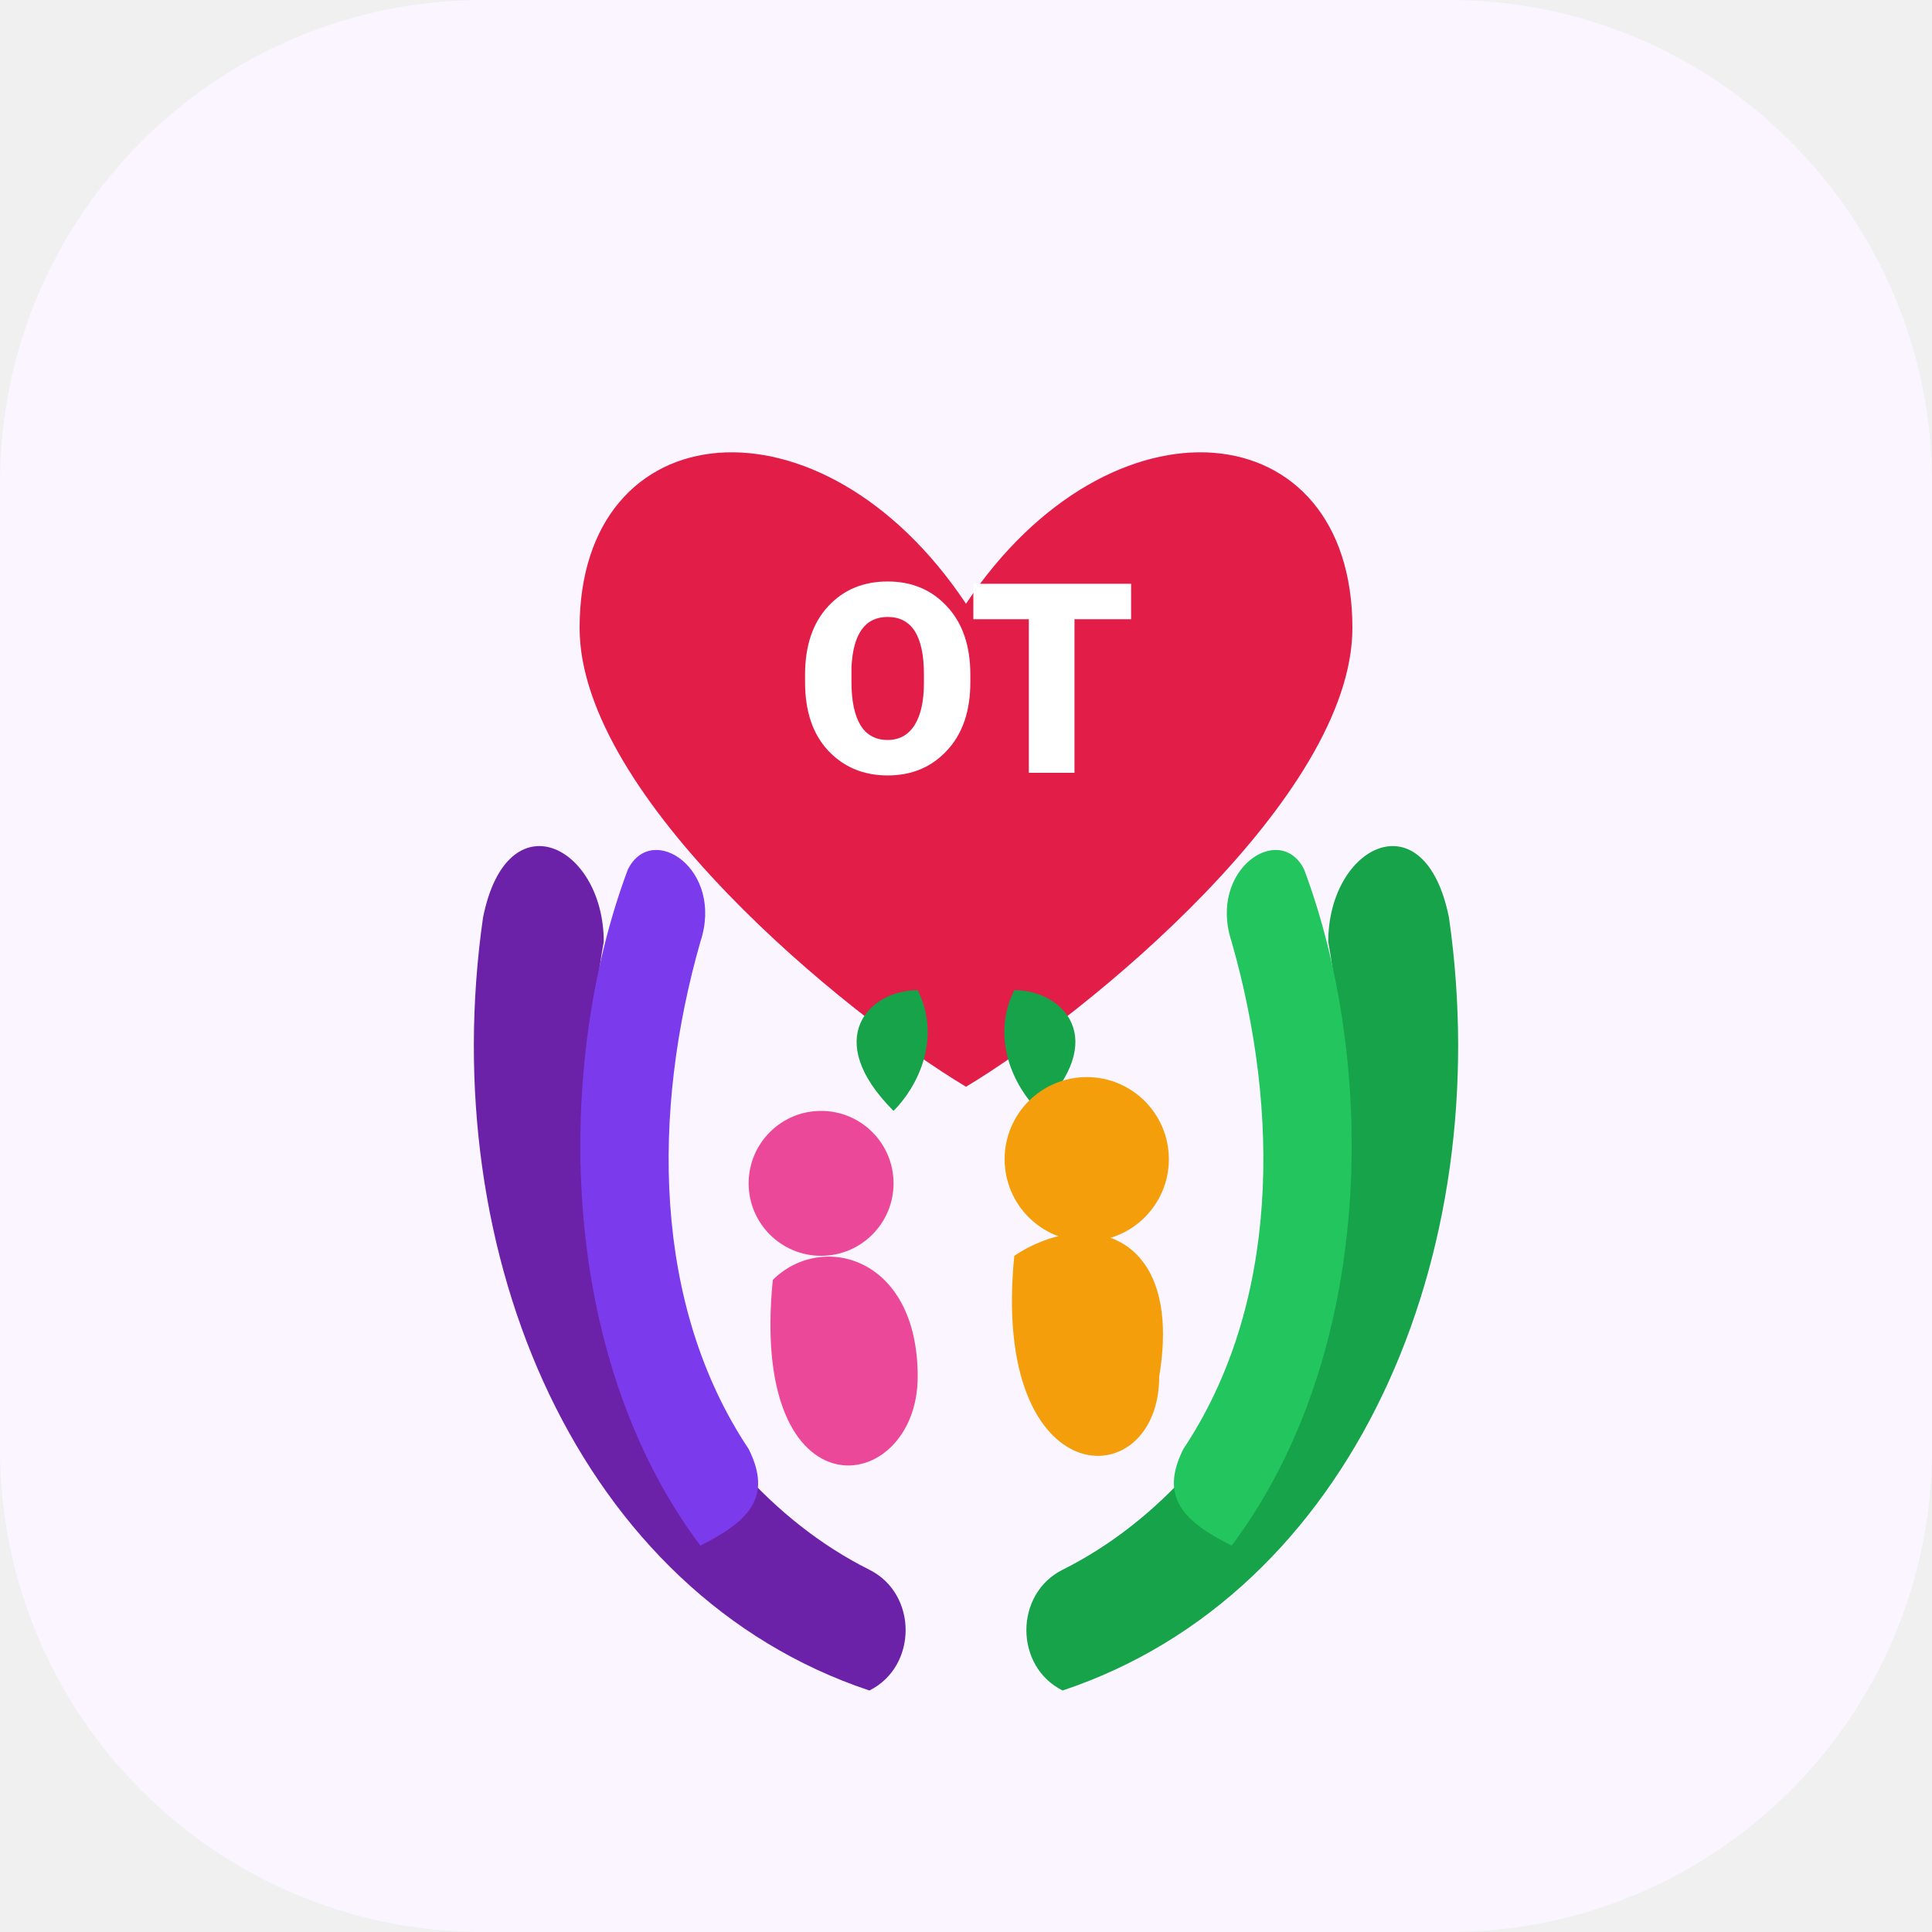
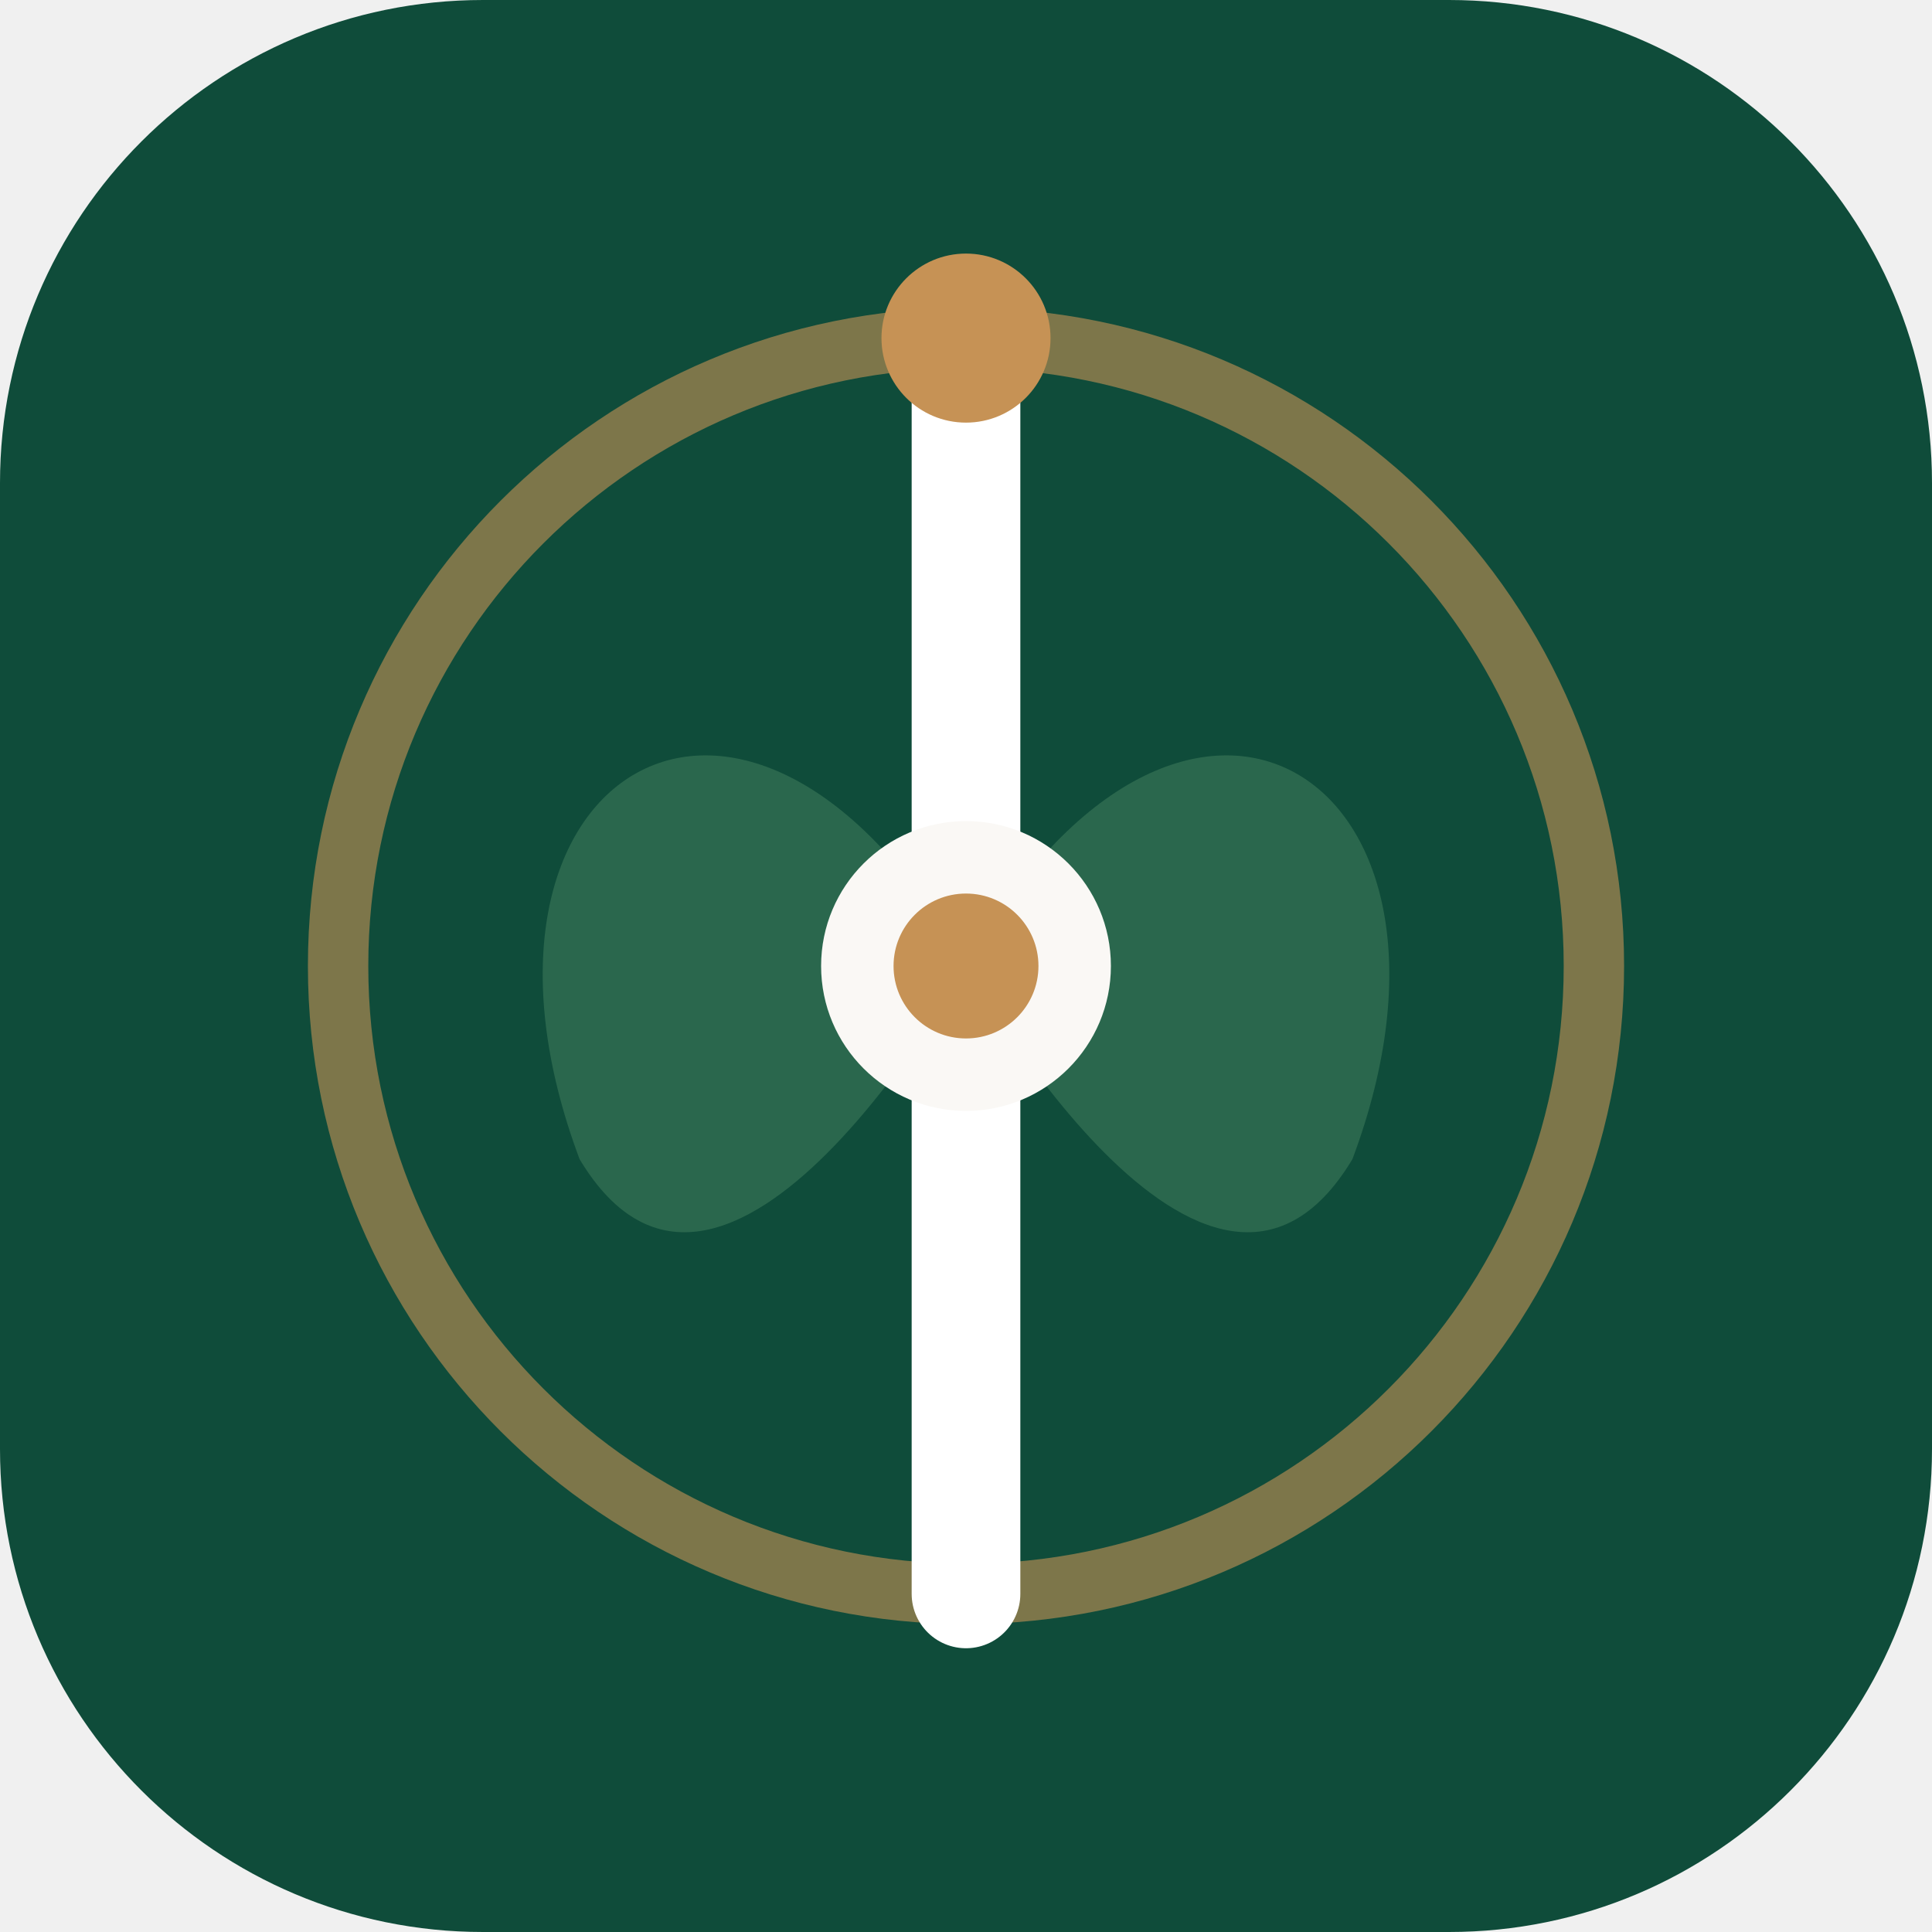
<svg xmlns="http://www.w3.org/2000/svg" viewBox="0 0 80 80">
-   <rect width="80" height="80" rx="20" fill="#FAF5FF" />
-   <path d="M40 25 C34 16 24 17 24 26 C24 33 35 42 40 45 C45 42 56 33 56 26 C56 17 46 16 40 25 Z" fill="#E11D48" />
-   <text x="40" y="32" font-family="-apple-system, BlinkMacSystemFont, 'Segoe UI', Roboto, sans-serif" font-weight="900" font-size="11" fill="#FFFFFF" text-anchor="middle">OT</text>
-   <path d="M37 46 C34 43 36 41 38 41 C39 43 38 45 37 46 Z" fill="#16A34A" />
-   <path d="M43 46 C46 43 44 41 42 41 C41 43 42 45 43 46 Z" fill="#16A34A" />
-   <path d="M36 70 C24 66 18 52 20 38 C21 33 25 35 25 39 C23 50 28 61 36 65 C38 66 38 69 36 70 Z" fill="#6B21A8" />
-   <path d="M29 64 C23 56 23 44 26 36 C27 34 30 36 29 39 C27 46 27 54 31 60 C32 62 31 63 29 64 Z" fill="#7C3AED" />
-   <path d="M44 70 C56 66 62 52 60 38 C59 33 55 35 55 39 C57 50 52 61 44 65 C42 66 42 69 44 70 Z" fill="#16A34A" />
-   <path d="M51 64 C57 56 57 44 54 36 C53 34 50 36 51 39 C53 46 53 54 49 60 C48 62 49 63 51 64 Z" fill="#22C55E" />
-   <circle cx="34" cy="49" r="3" fill="#EC4899" />
-   <path d="M32 53 C34 51 38 52 38 57 C38 62 31 63 32 53 Z" fill="#EC4899" />
-   <circle cx="45" cy="48" r="3.4" fill="#F59E0B" />
-   <path d="M42 52 C45 50 49 51 48 57 C48 62 41 62 42 52 Z" fill="#F59E0B" />
+   <rect width="80" height="80" rx="20" fill="#0F4C3A" />
+   <circle cx="40" cy="40" r="26" fill="none" stroke="#C69255" stroke-width="2.5" opacity="0.6" />
+   <path d="M40 14 V66" stroke="#FFFFFF" stroke-width="4.5" stroke-linecap="round" />
+   <circle cx="40" cy="14" r="3.5" fill="#C69255" />
+   <path d="M40 40 C31 24 18 32 24 48 C30 58 40 40 40 40 Z" fill="#2D6A4F" opacity="0.9" />
+   <path d="M40 40 C49 24 62 32 56 48 C50 58 40 40 40 40 Z" fill="#2D6A4F" opacity="0.9" />
+   <circle cx="40" cy="40" r="6" fill="#FAF8F5" />
+   <circle cx="40" cy="40" r="3" fill="#C69255" />
</svg>
